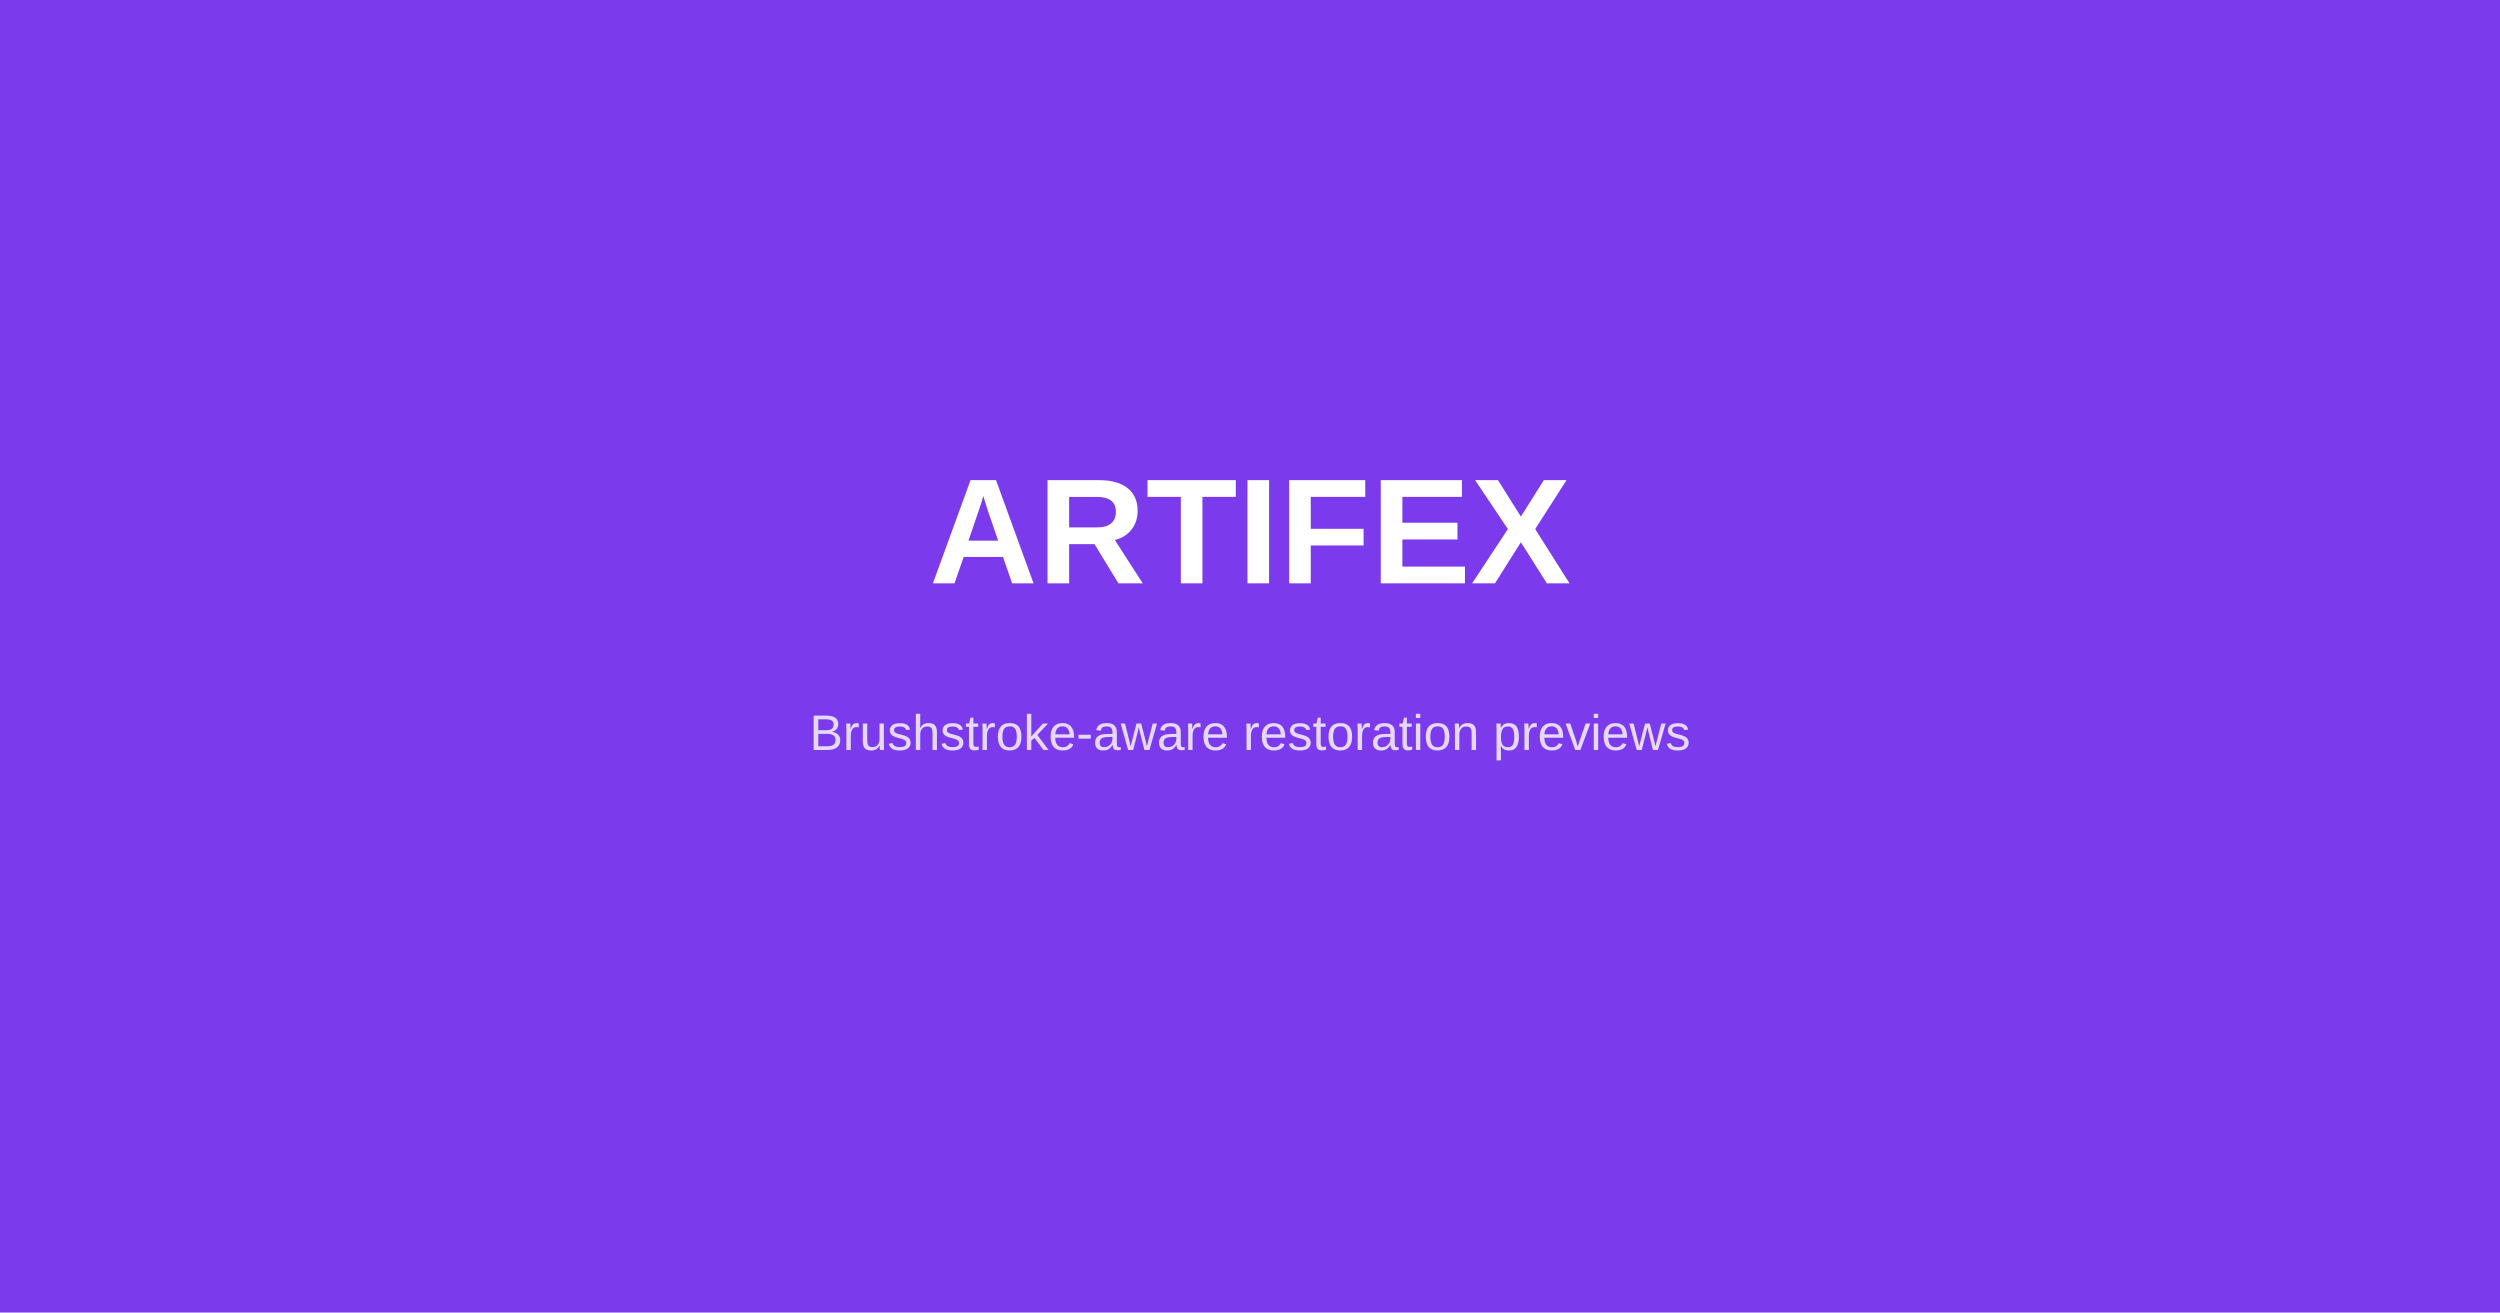
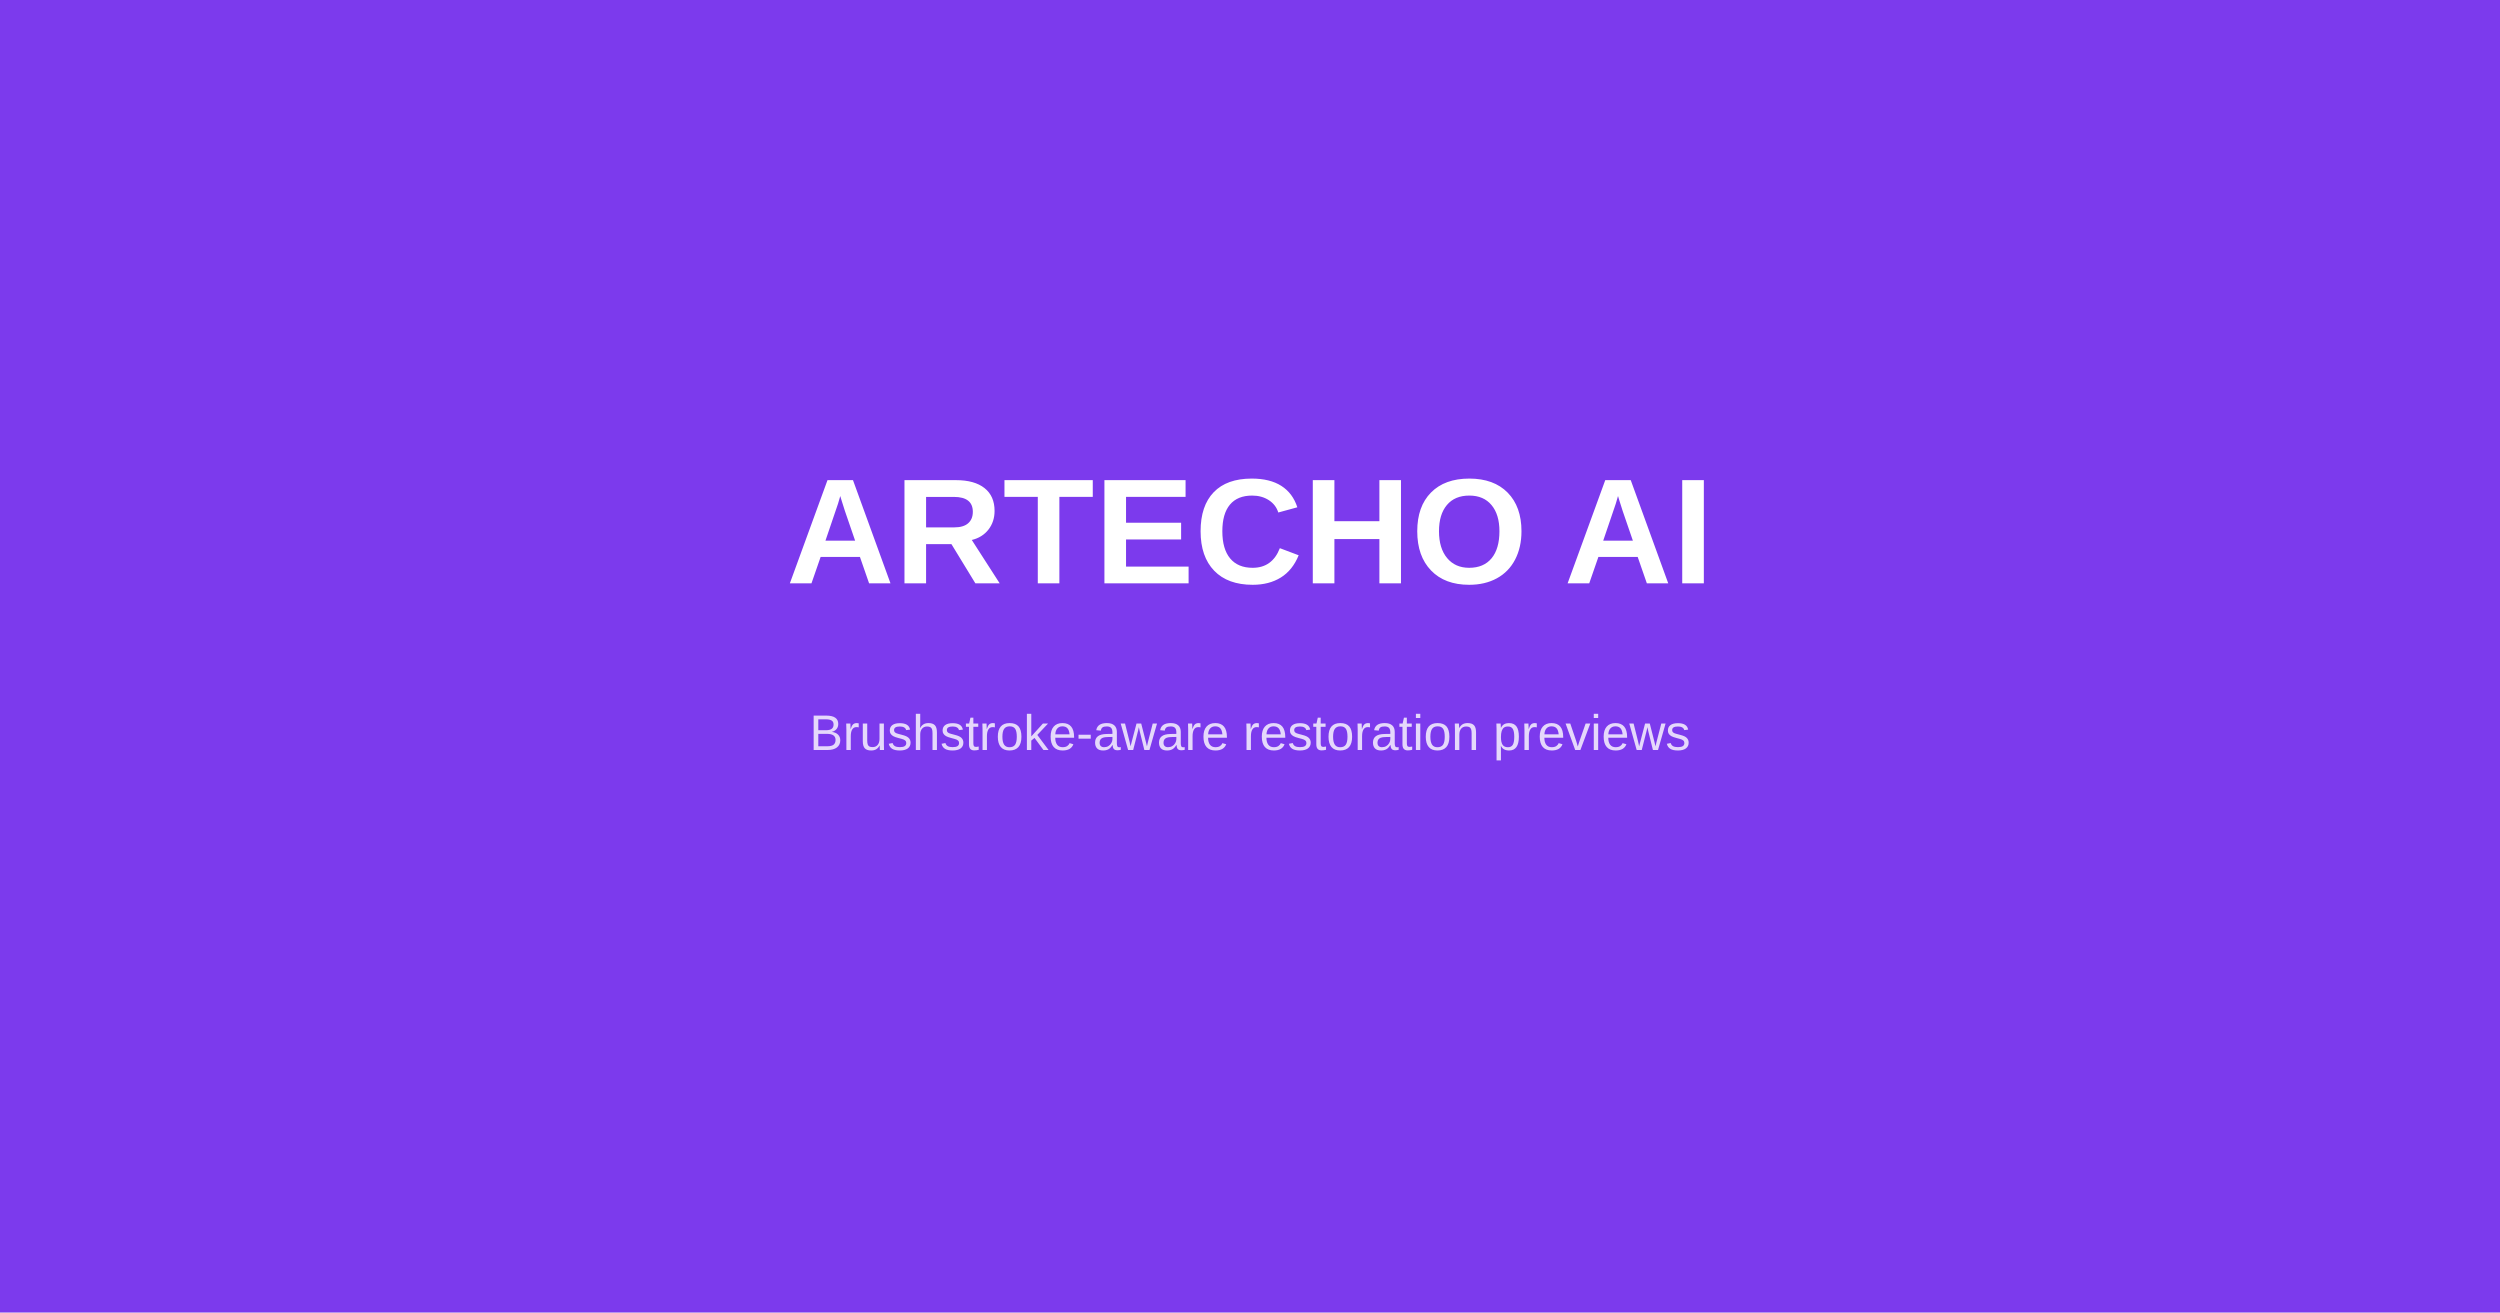
<svg xmlns="http://www.w3.org/2000/svg" width="1200" height="630" viewBox="0 0 1200 630">
  <rect width="1200" height="630" fill="#7c3aed" />
-   <text x="600" y="280" font-family="Arial, sans-serif" font-size="72" font-weight="bold" fill="white" text-anchor="middle">ARTIFEX</text>
+   <text x="600" y="280" font-family="Arial, sans-serif" font-size="72" font-weight="bold" fill="white" text-anchor="middle">ARTECHO AI</text>
  <text x="600" y="360" font-family="Arial, sans-serif" font-size="24" fill="rgba(255,255,255,0.8)" text-anchor="middle">Brushstroke-aware restoration previews</text>
</svg>
